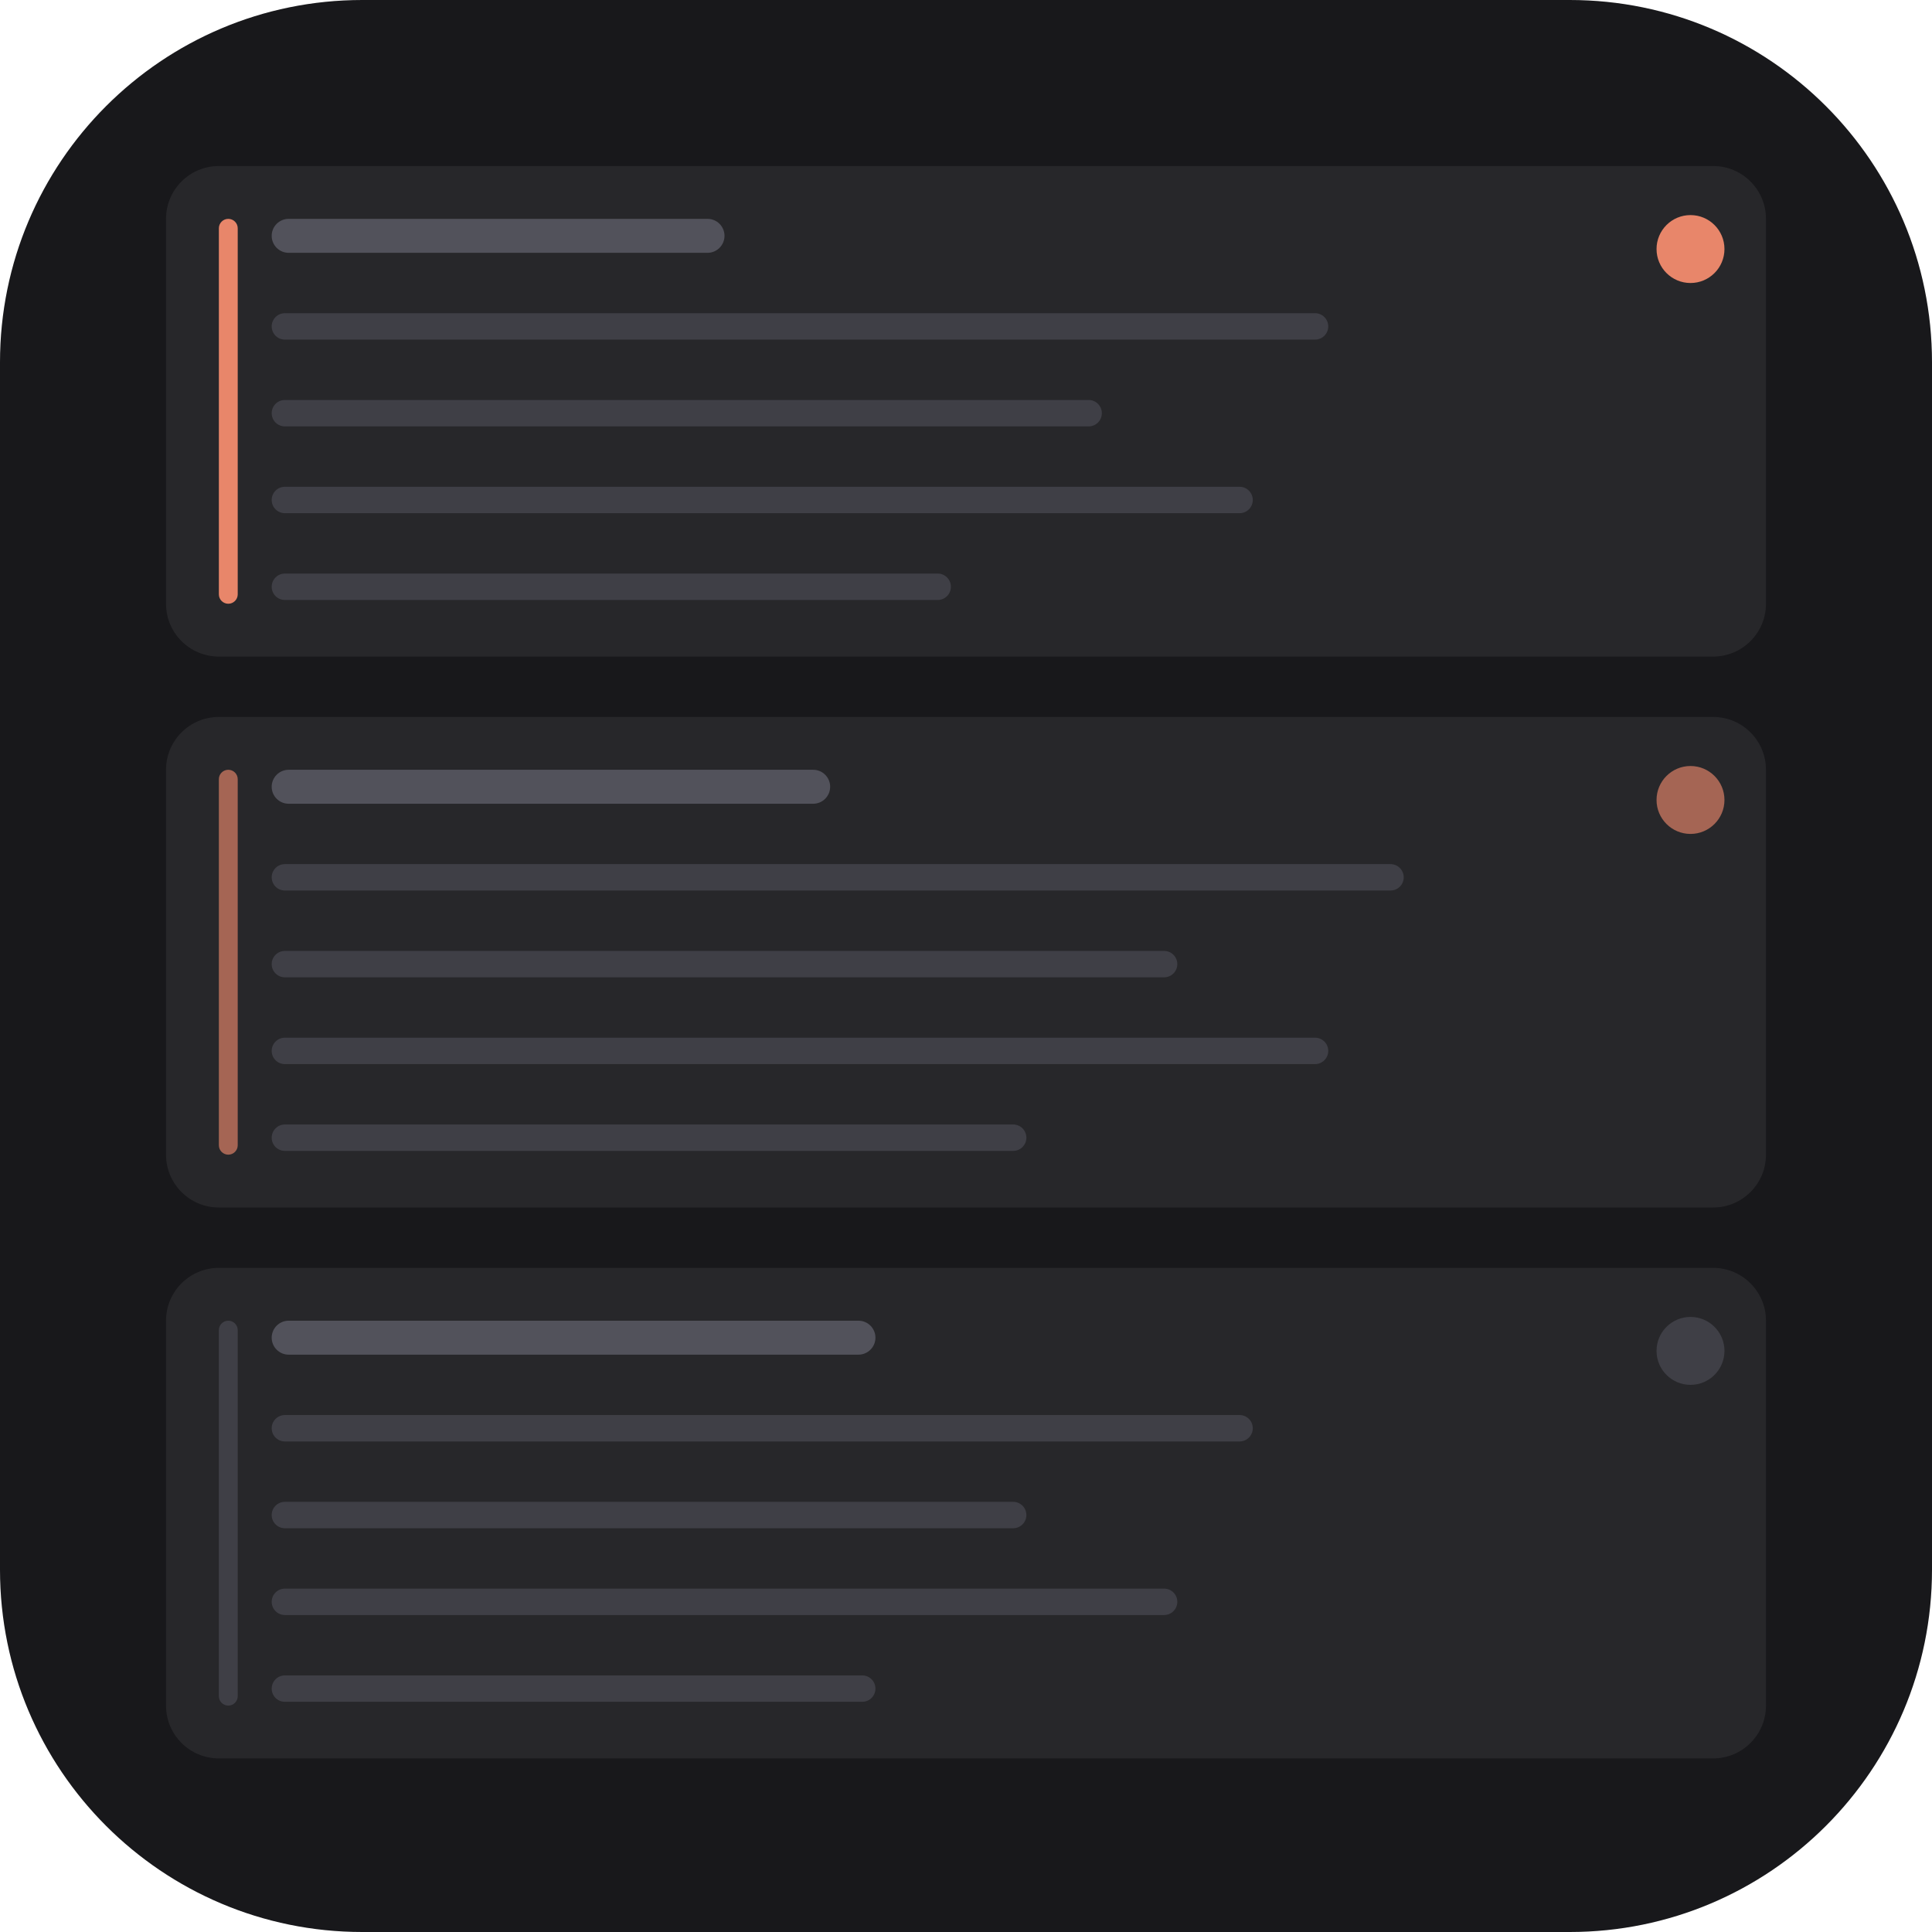
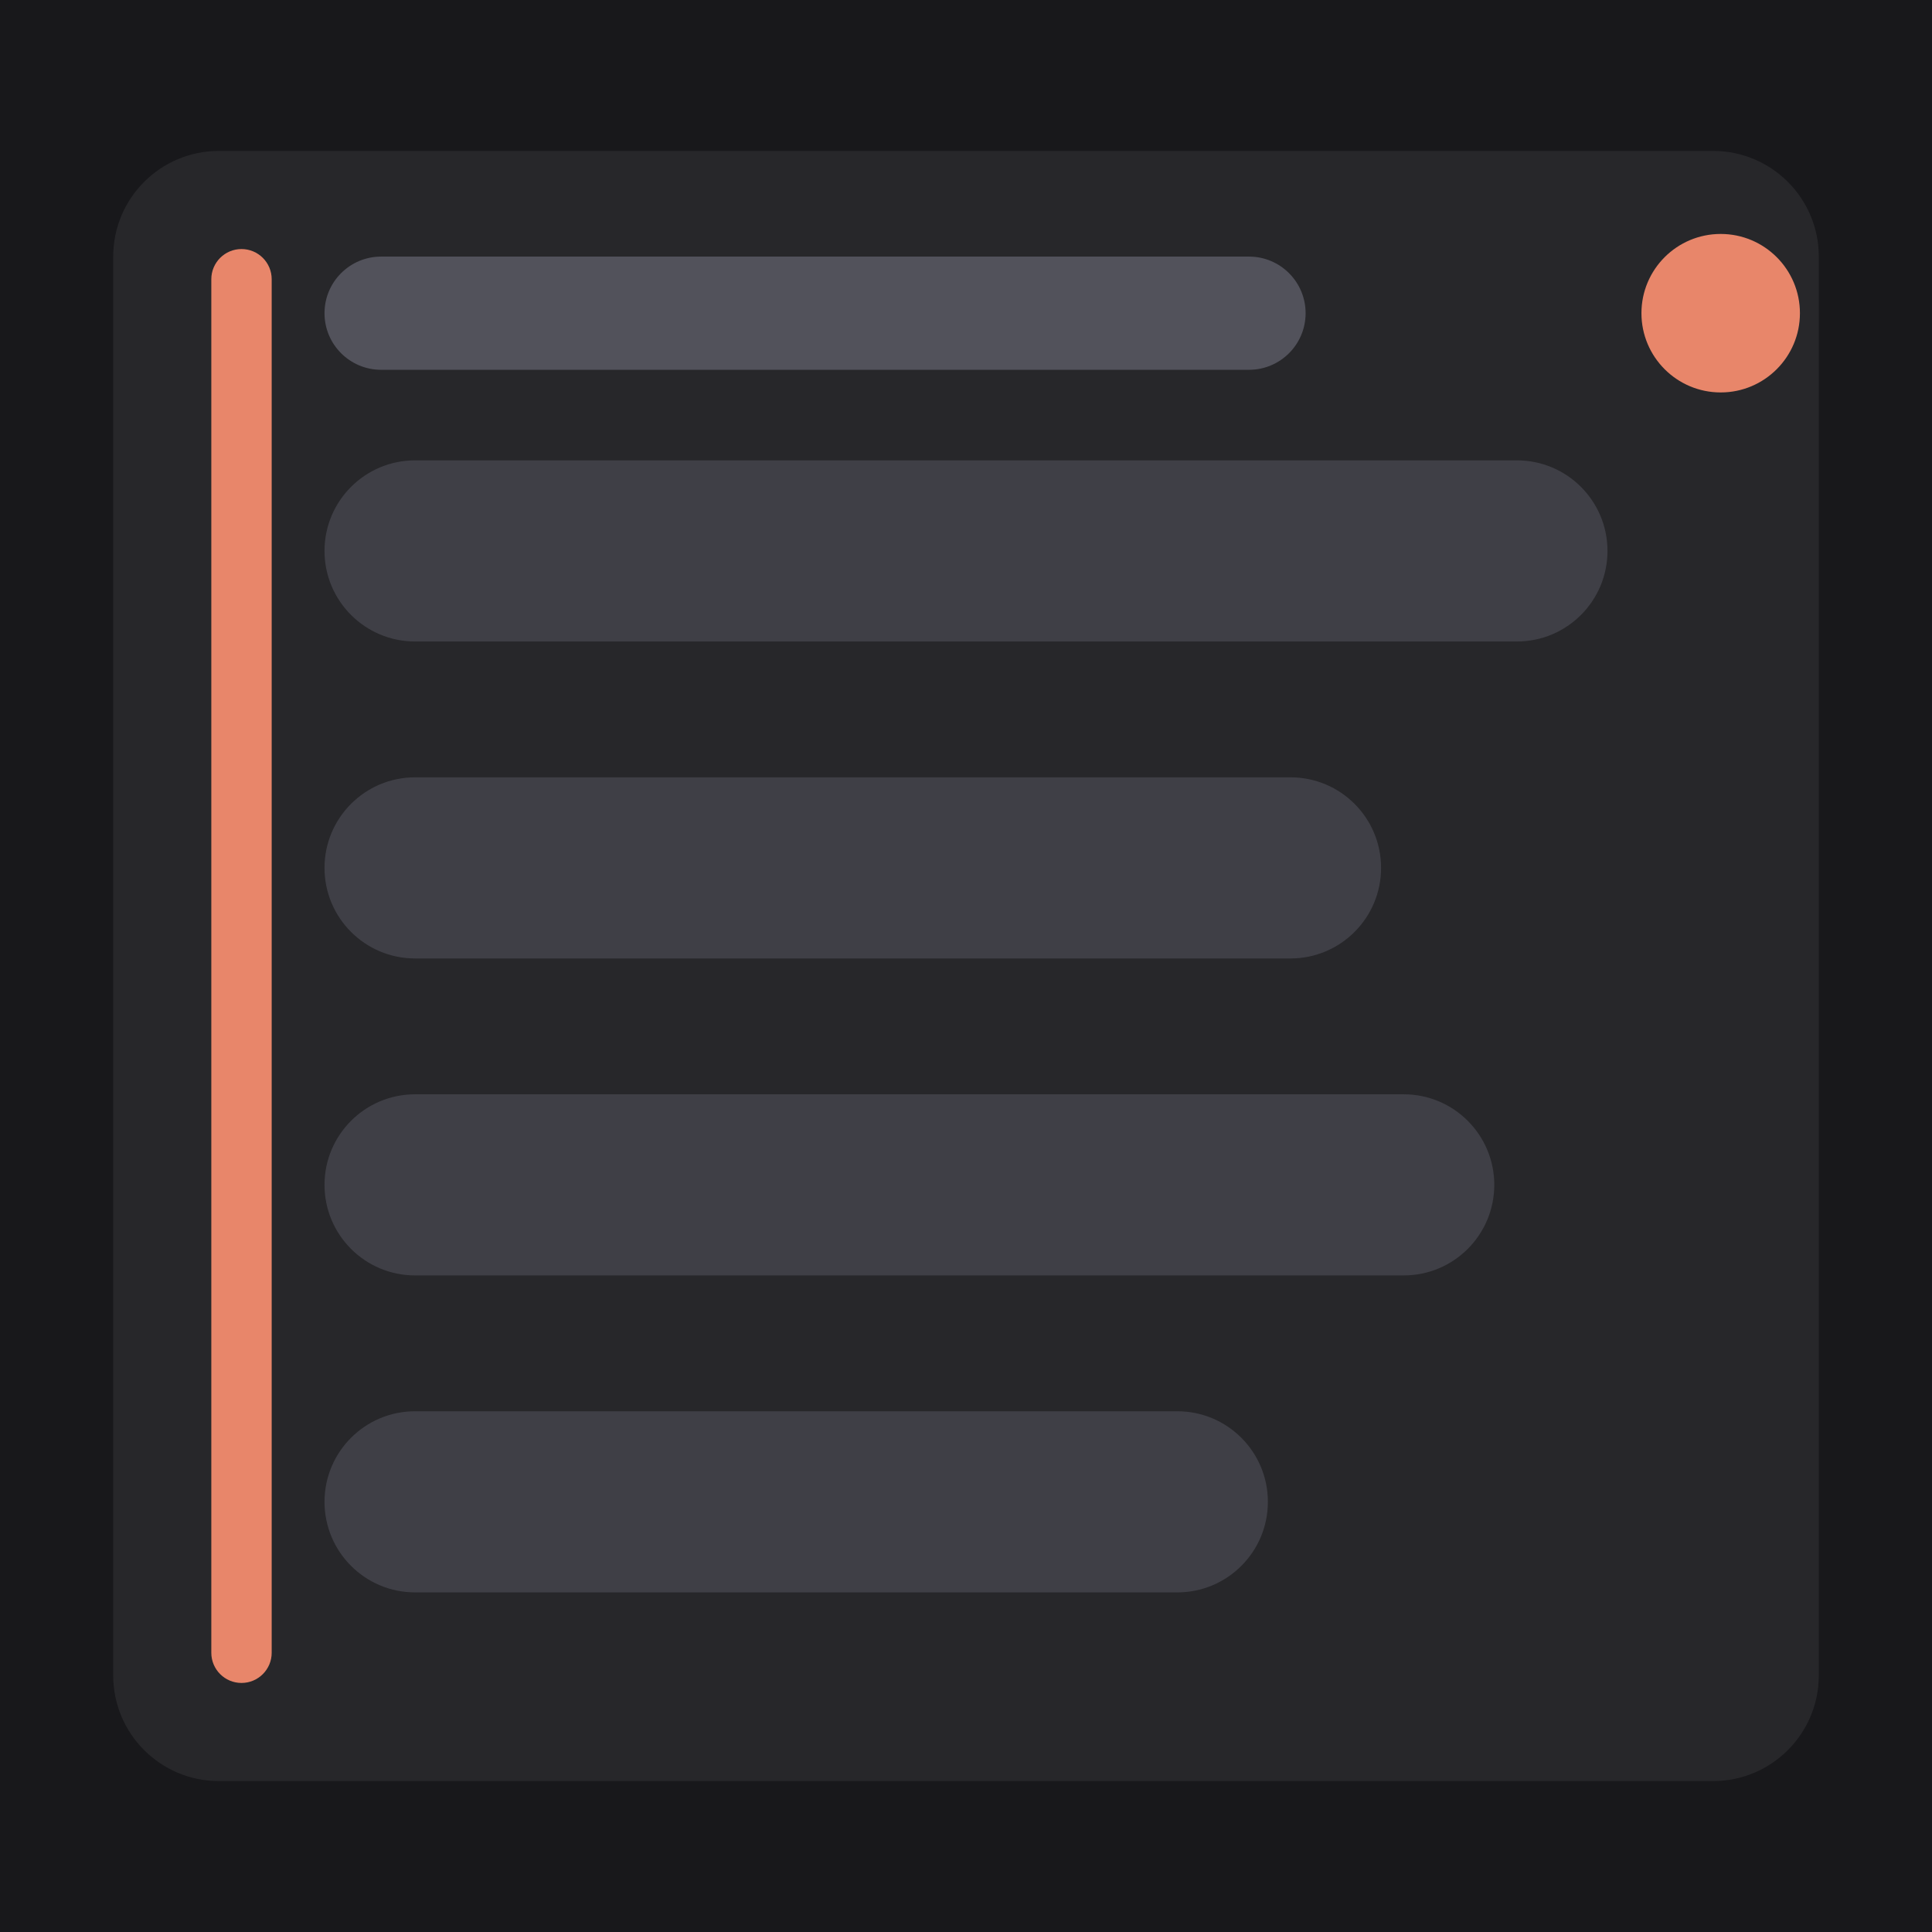
<svg xmlns="http://www.w3.org/2000/svg" viewBox="0 0 512 512" width="512" height="512">
-   <rect width="512" height="512" rx="96" fill="#18181B" />
-   <rect x="44" y="44" width="424" height="130" rx="14" fill="#27272A" />
-   <rect x="58" y="58" width="5" height="102" rx="2.5" fill="#E8866A" />
-   <rect x="72" y="58" width="120" height="9" rx="4.5" fill="#52525B" />
-   <rect x="72" y="83" width="280" height="7" rx="3.5" fill="#3F3F46" />
-   <rect x="72" y="106" width="220" height="7" rx="3.5" fill="#3F3F46" />
-   <rect x="72" y="129" width="260" height="7" rx="3.5" fill="#3F3F46" />
-   <rect x="72" y="152" width="180" height="7" rx="3.5" fill="#3F3F46" />
-   <circle cx="448" cy="66" r="9" fill="#E8866A" />
-   <rect x="44" y="190" width="424" height="130" rx="14" fill="#27272A" />
-   <rect x="58" y="204" width="5" height="102" rx="2.5" fill="#E8866A" opacity="0.65" />
-   <rect x="72" y="204" width="148" height="9" rx="4.5" fill="#52525B" />
-   <rect x="72" y="229" width="300" height="7" rx="3.5" fill="#3F3F46" />
-   <rect x="72" y="252" width="240" height="7" rx="3.5" fill="#3F3F46" />
-   <rect x="72" y="275" width="280" height="7" rx="3.5" fill="#3F3F46" />
-   <rect x="72" y="298" width="200" height="7" rx="3.5" fill="#3F3F46" />
-   <circle cx="448" cy="212" r="9" fill="#E8866A" opacity="0.65" />
-   <rect x="44" y="336" width="424" height="130" rx="14" fill="#27272A" />
-   <rect x="58" y="350" width="5" height="102" rx="2.5" fill="#3F3F46" />
-   <rect x="72" y="350" width="160" height="9" rx="4.5" fill="#52525B" />
-   <rect x="72" y="375" width="260" height="7" rx="3.5" fill="#3F3F46" />
-   <rect x="72" y="398" width="200" height="7" rx="3.5" fill="#3F3F46" />
-   <rect x="72" y="421" width="240" height="7" rx="3.5" fill="#3F3F46" />
-   <rect x="72" y="444" width="160" height="7" rx="3.5" fill="#3F3F46" />
-   <circle cx="448" cy="358" r="9" fill="#3F3F46" />
+   <rect width="512" height="512" fill="#18181B" />
+   <rect x="30" y="40" width="452" height="432" rx="28" fill="#27272A" />
+   <rect x="56" y="66" width="16" height="380" rx="8" fill="#E8866A" />
+   <rect x="86" y="68" width="260" height="30" rx="15" fill="#52525B" />
+   <circle cx="456" cy="83" r="21" fill="#E8866A" />
+   <rect x="86" y="122" width="340" height="48" rx="24" fill="#3F3F46" />
+   <rect x="86" y="206" width="280" height="48" rx="24" fill="#3F3F46" />
+   <rect x="86" y="290" width="310" height="48" rx="24" fill="#3F3F46" />
+   <rect x="86" y="374" width="250" height="48" rx="24" fill="#3F3F46" />
</svg>
